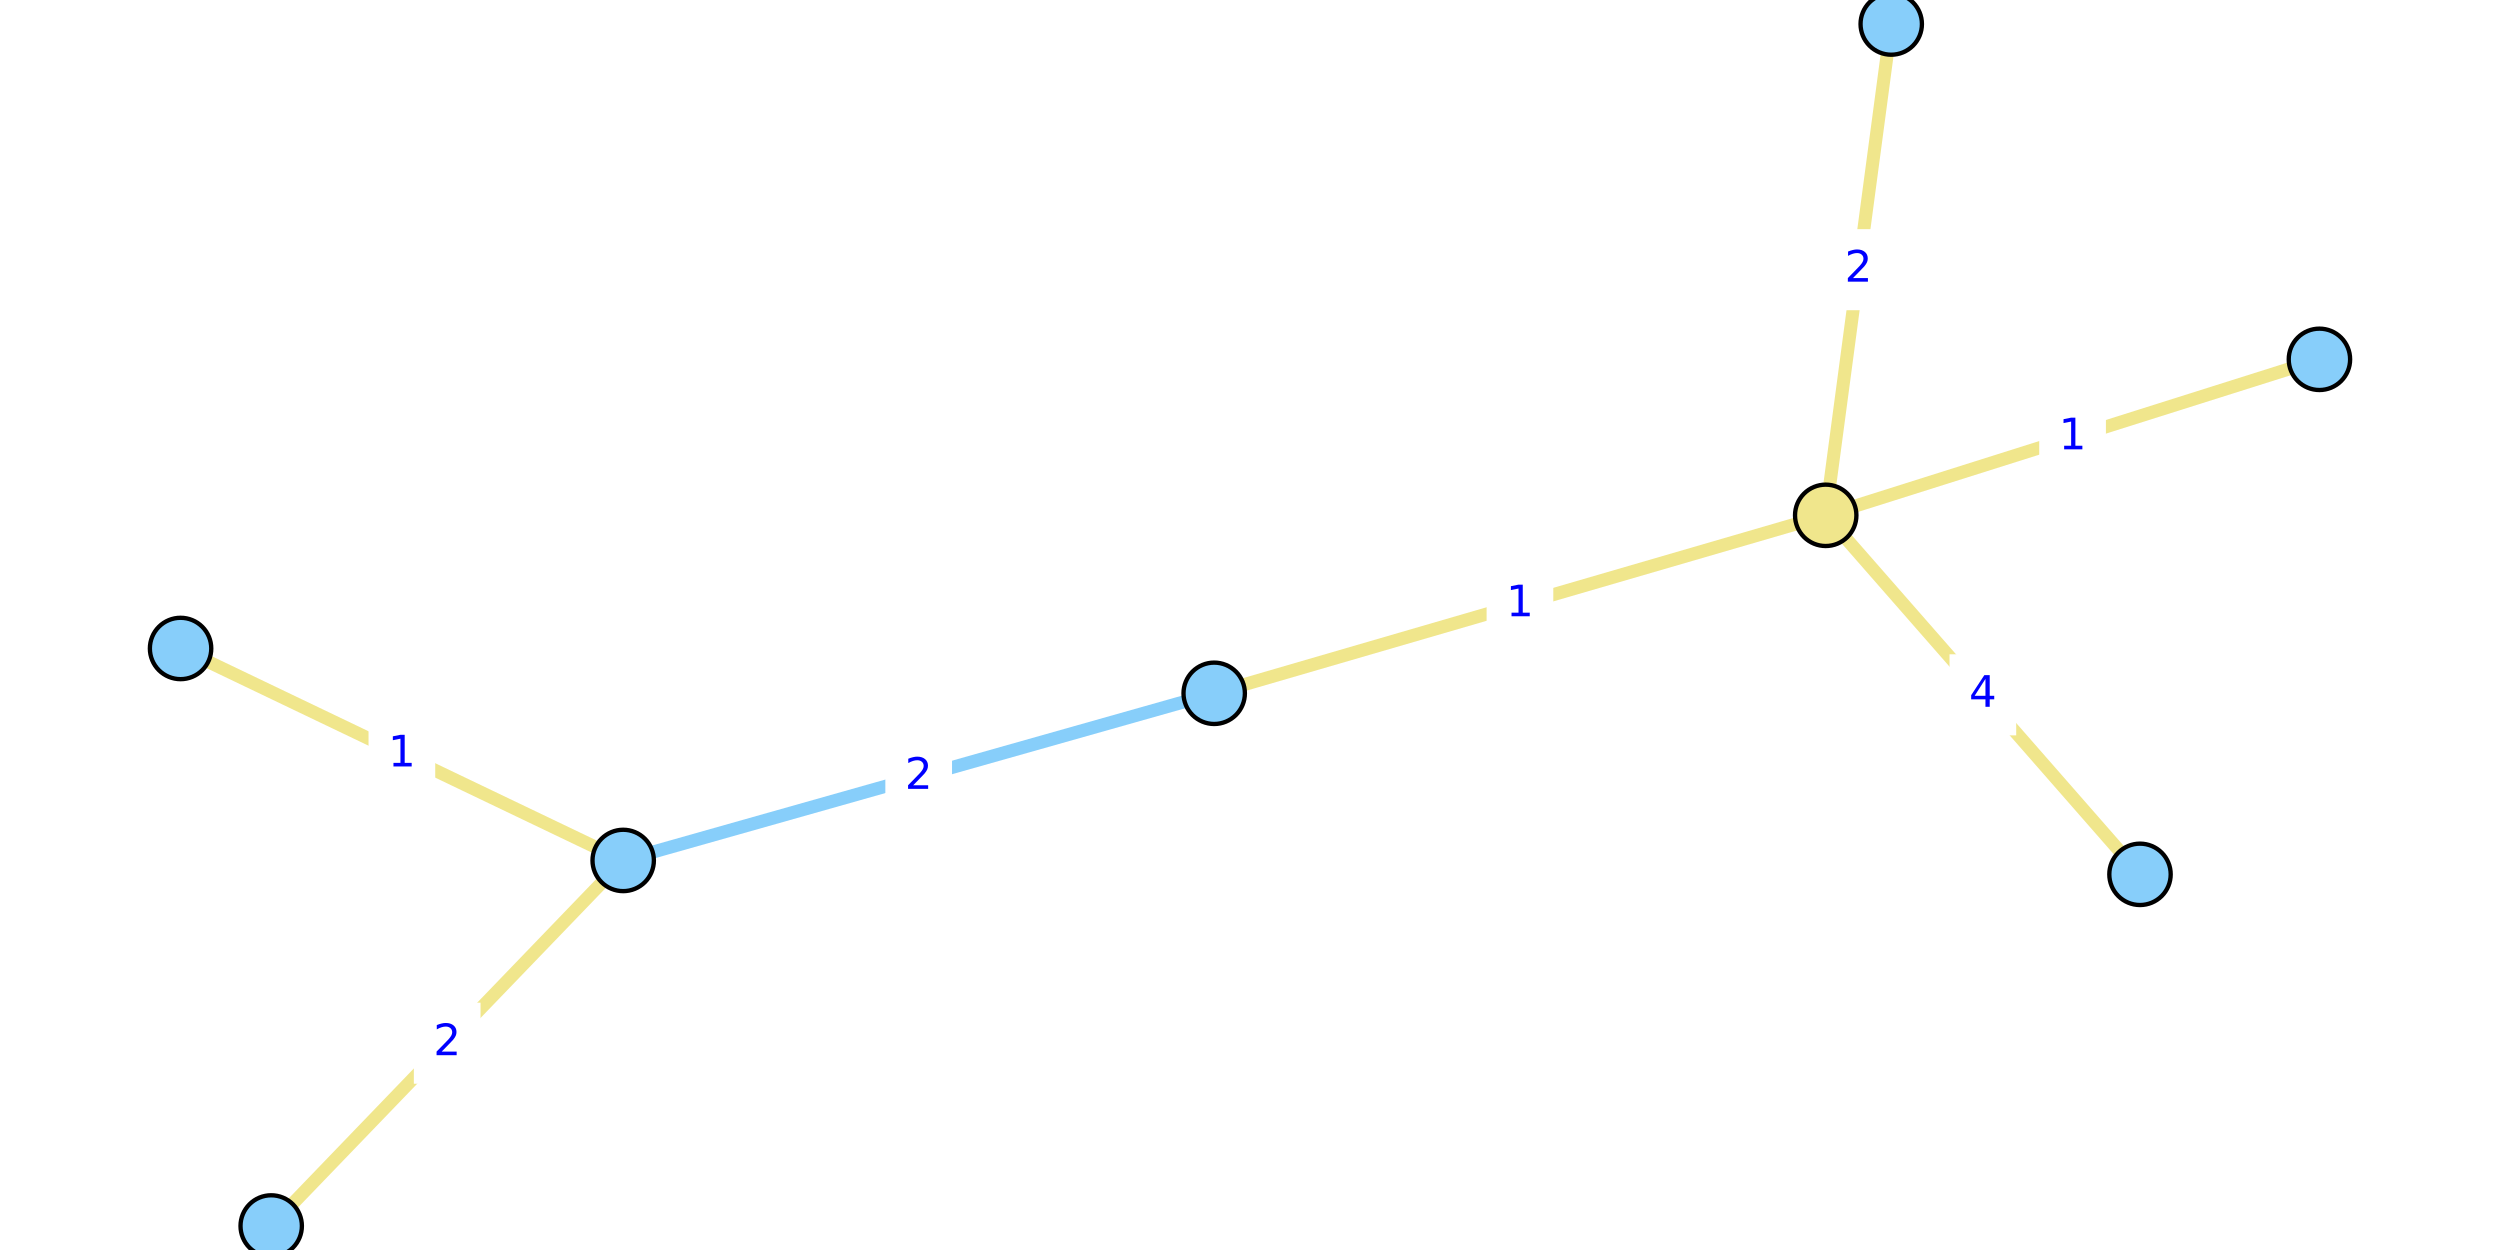
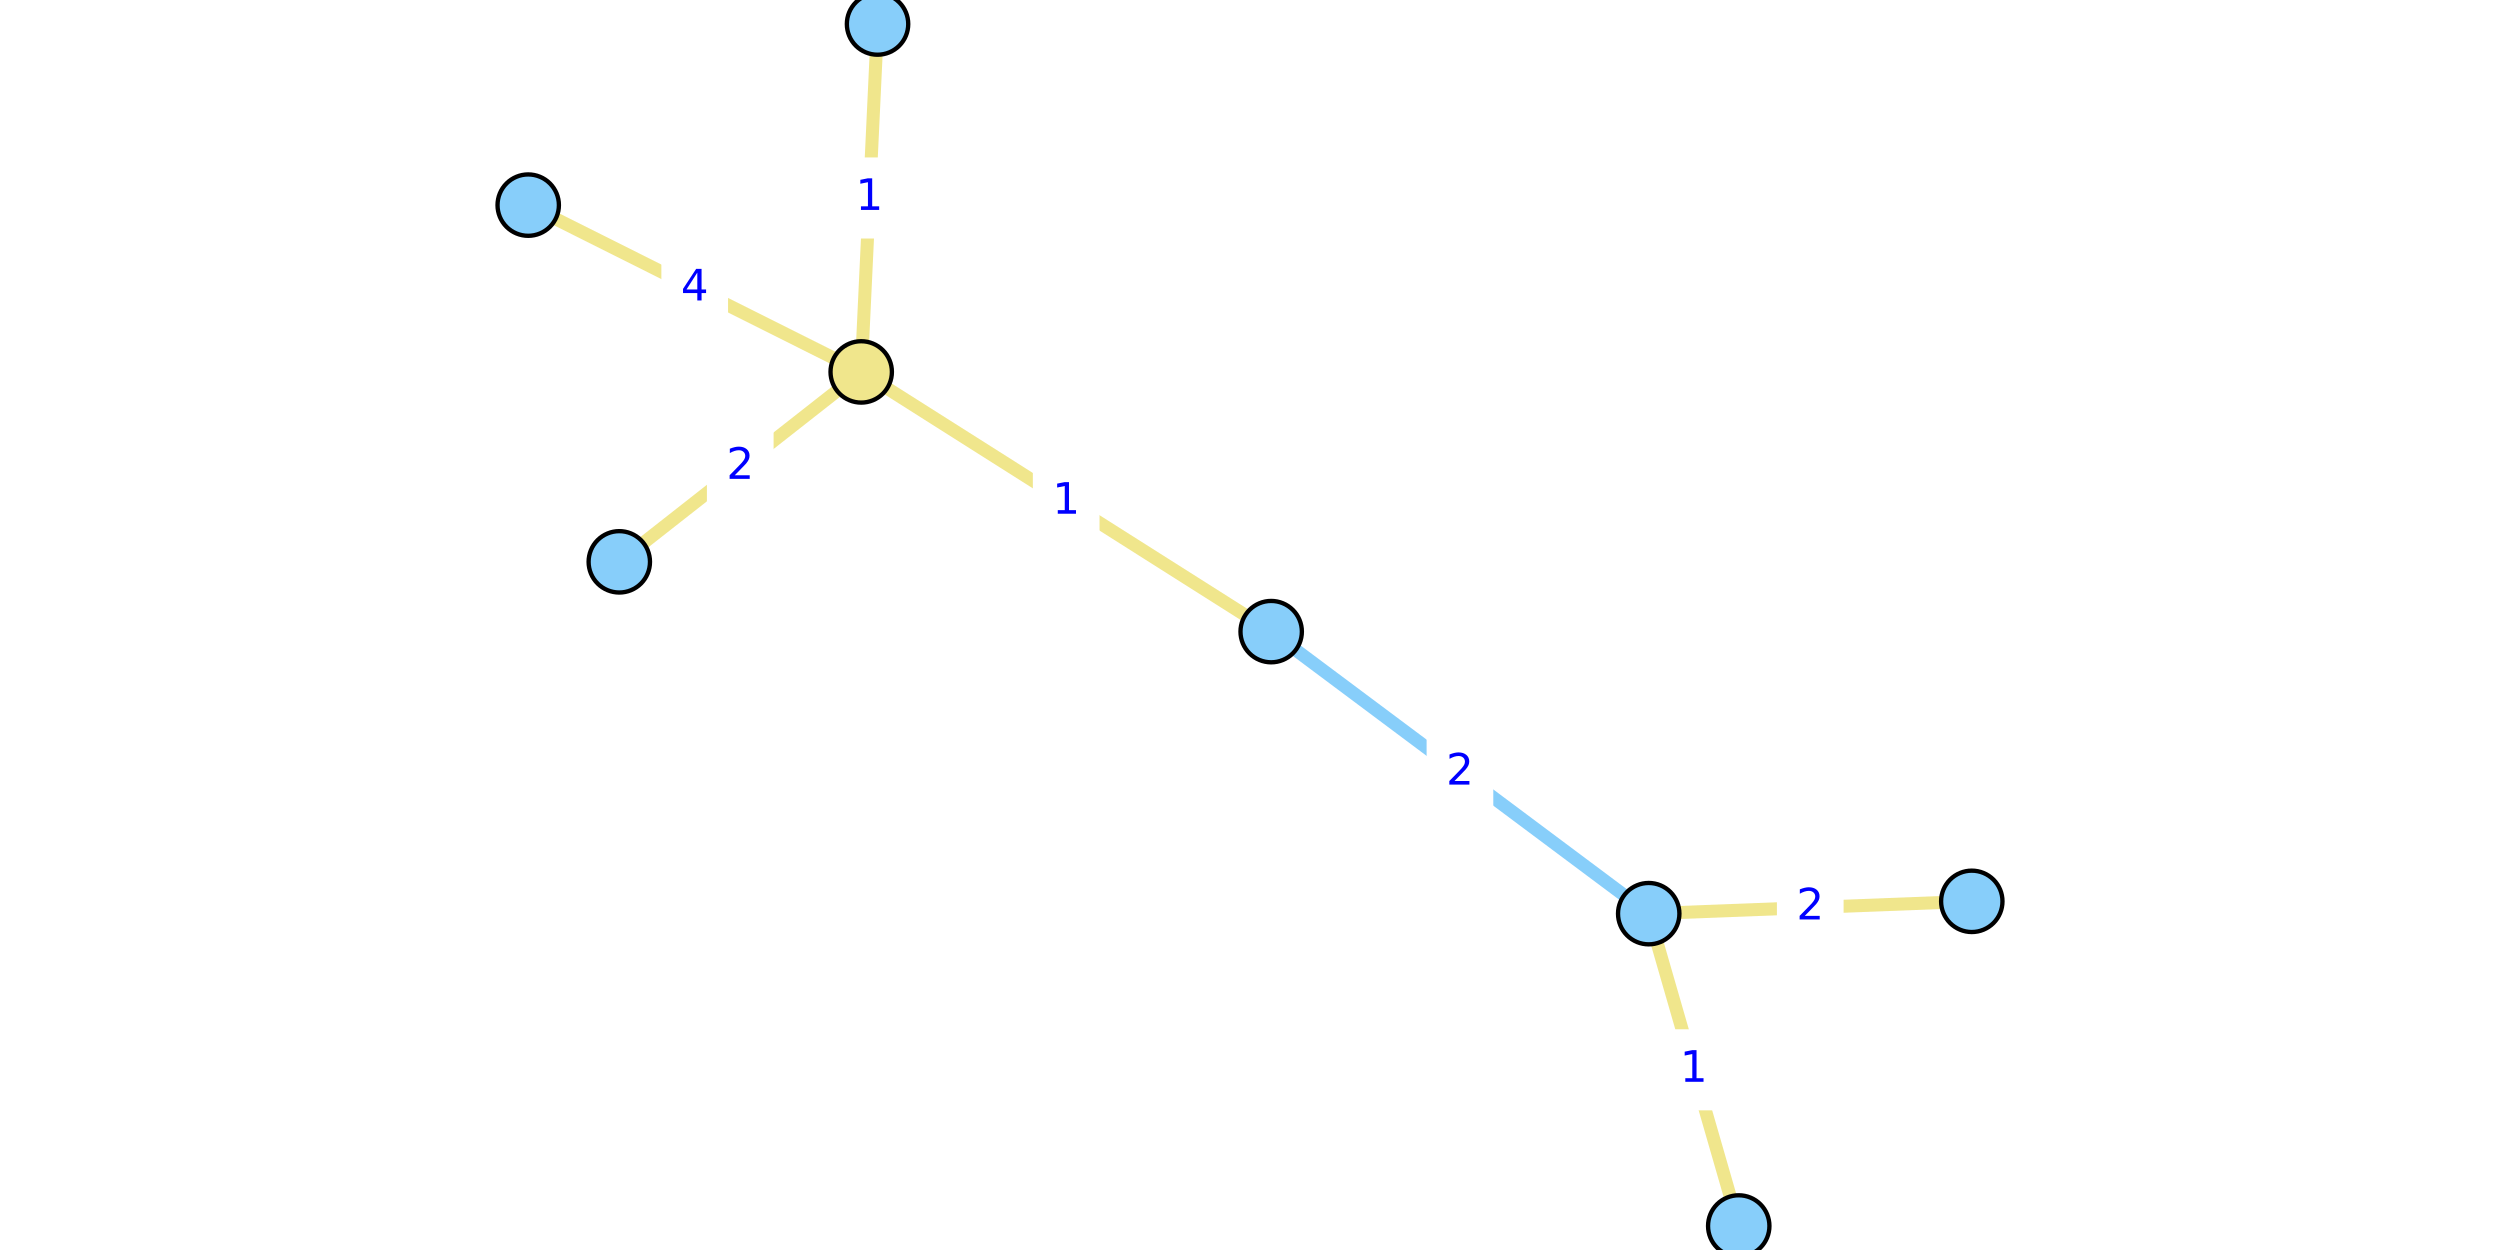
<svg xmlns="http://www.w3.org/2000/svg" xmlns:xlink="http://www.w3.org/1999/xlink" width="576pt" height="288pt" viewBox="0 0 576 288" version="1.1">
  <defs>
    <style type="text/css">*{stroke-linejoin: round; stroke-linecap: butt}</style>
  </defs>
  <g id="figure_1">
    <g id="patch_1">
      <path d="M 0 288  L 576 288  L 576 0  L 0 0  z " style="fill: #ffffff" />
    </g>
    <g id="axes_1">
      <g id="patch_2">
-         <path d="M 31.749 288  L 544.251 288  L 544.251 0  L 31.749 0  z " style="fill: #ffffff" />
+         <path d="M 115.048 288  L 460.952 288  L 460.952 0  L 115.048 0  z " style="fill: #ffffff" />
      </g>
      <g id="matplotlib.axis_1" />
      <g id="matplotlib.axis_2" />
      <g id="line2d_1">
-         <path d="M 143.583 198.248  L 279.75 159.736  " clip-path="url(#p0164573730)" style="fill: none; stroke: #87cefa; stroke-width: 3; stroke-linecap: square" />
+         <path d="M 379.864 210.507  L 292.879 145.526  " clip-path="url(#pd0878a78ee)" style="fill: none; stroke: #87cefa; stroke-width: 3; stroke-linecap: square" />
      </g>
      <g id="line2d_2">
-         <path d="M 435.74 5.538  L 420.644 118.732  " clip-path="url(#p0164573730)" style="fill: none; stroke: #f0e68c; stroke-width: 3; stroke-linecap: square" />
+         <path d="M 142.686 129.446  L 198.422 85.689  " clip-path="url(#pd0878a78ee)" style="fill: none; stroke: #f0e68c; stroke-width: 3; stroke-linecap: square" />
      </g>
      <g id="line2d_3">
-         <path d="M 493.057 201.447  L 420.644 118.732  " clip-path="url(#p0164573730)" style="fill: none; stroke: #f0e68c; stroke-width: 3; stroke-linecap: square" />
+         <path d="M 121.7 47.26  L 198.422 85.689  " clip-path="url(#pd0878a78ee)" style="fill: none; stroke: #f0e68c; stroke-width: 3; stroke-linecap: square" />
      </g>
      <g id="line2d_4">
-         <path d="M 420.644 118.732  L 534.396 82.79  " clip-path="url(#p0164573730)" style="fill: none; stroke: #f0e68c; stroke-width: 3; stroke-linecap: square" />
+         <path d="M 198.422 85.689  L 202.186 5.538  " clip-path="url(#pd0878a78ee)" style="fill: none; stroke: #f0e68c; stroke-width: 3; stroke-linecap: square" />
      </g>
      <g id="line2d_5">
-         <path d="M 420.644 118.732  L 279.75 159.736  " clip-path="url(#p0164573730)" style="fill: none; stroke: #f0e68c; stroke-width: 3; stroke-linecap: square" />
+         <path d="M 198.422 85.689  L 292.879 145.526  " clip-path="url(#pd0878a78ee)" style="fill: none; stroke: #f0e68c; stroke-width: 3; stroke-linecap: square" />
      </g>
      <g id="line2d_6">
-         <path d="M 41.604 149.409  L 143.583 198.248  " clip-path="url(#p0164573730)" style="fill: none; stroke: #f0e68c; stroke-width: 3; stroke-linecap: square" />
+         <path d="M 400.606 282.462  L 379.864 210.507  " clip-path="url(#pd0878a78ee)" style="fill: none; stroke: #f0e68c; stroke-width: 3; stroke-linecap: square" />
      </g>
      <g id="line2d_7">
-         <path d="M 143.583 198.248  L 62.485 282.462  " clip-path="url(#p0164573730)" style="fill: none; stroke: #f0e68c; stroke-width: 3; stroke-linecap: square" />
+         <path d="M 379.864 210.507  L 454.3 207.668  " clip-path="url(#pd0878a78ee)" style="fill: none; stroke: #f0e68c; stroke-width: 3; stroke-linecap: square" />
      </g>
      <g id="text_1">
        <g id="patch_3">
-           <path d="M 204.485 187.831  L 218.847 187.831  L 218.847 170.153  L 204.485 170.153  z " style="fill: #ffffff; stroke: #ffffff; stroke-linejoin: miter" />
+           <path d="M 329.19 186.856  L 343.553 186.856  L 343.553 169.178  L 329.19 169.178  z " style="fill: #ffffff; stroke: #ffffff; stroke-linejoin: miter" />
        </g>
-         <g style="fill: #0000ff" transform="translate(208.4848 181.7517) scale(0.1 -0.1)">
+         <g style="fill: #0000ff" transform="translate(333.1901 180.776) scale(0.1 -0.1)">
          <defs>
            <path id="DejaVuSans-32" d="M 1228 531  L 3431 531  L 3431 0  L 469 0  L 469 531  Q 828 903 1448 1529  Q 2069 2156 2228 2338  Q 2531 2678 2651 2914  Q 2772 3150 2772 3378  Q 2772 3750 2511 3984  Q 2250 4219 1831 4219  Q 1534 4219 1204 4116  Q 875 4013 500 3803  L 500 4441  Q 881 4594 1212 4672  Q 1544 4750 1819 4750  Q 2544 4750 2975 4387  Q 3406 4025 3406 3419  Q 3406 3131 3298 2873  Q 3191 2616 2906 2266  Q 2828 2175 2409 1742  Q 1991 1309 1228 531  z " transform="scale(0.015625)" />
          </defs>
          <use xlink:href="#DejaVuSans-32" />
        </g>
      </g>
      <g id="text_2">
        <g id="patch_4">
-           <path d="M 421.011 70.974  L 435.373 70.974  L 435.373 53.296  L 421.011 53.296  z " style="fill: #ffffff; stroke: #ffffff; stroke-linejoin: miter" />
+           <path d="M 163.373 116.406  L 177.735 116.406  L 177.735 98.728  L 163.373 98.728  z " style="fill: #ffffff; stroke: #ffffff; stroke-linejoin: miter" />
        </g>
-         <g style="fill: #0000ff" transform="translate(425.0105 64.8945) scale(0.1 -0.1)">
+         <g style="fill: #0000ff" transform="translate(167.3728 110.3267) scale(0.1 -0.1)">
          <use xlink:href="#DejaVuSans-32" />
        </g>
      </g>
      <g id="text_3">
        <g id="patch_5">
-           <path d="M 449.669 168.928  L 464.031 168.928  L 464.031 151.25  L 449.669 151.25  z " style="fill: #ffffff; stroke: #ffffff; stroke-linejoin: miter" />
+           <path d="M 152.88 75.313  L 167.242 75.313  L 167.242 57.635  L 152.88 57.635  z " style="fill: #ffffff; stroke: #ffffff; stroke-linejoin: miter" />
        </g>
-         <g style="fill: #0000ff" transform="translate(453.669 162.8488) scale(0.1 -0.1)">
+         <g style="fill: #0000ff" transform="translate(156.8797 69.23381) scale(0.1 -0.1)">
          <defs>
            <path id="DejaVuSans-34" d="M 2419 4116  L 825 1625  L 2419 1625  L 2419 4116  z M 2253 4666  L 3047 4666  L 3047 1625  L 3713 1625  L 3713 1100  L 3047 1100  L 3047 0  L 2419 0  L 2419 1100  L 313 1100  L 313 1709  L 2253 4666  z " transform="scale(0.015625)" />
          </defs>
          <use xlink:href="#DejaVuSans-34" />
        </g>
      </g>
      <g id="text_4">
        <g id="patch_6">
-           <path d="M 470.339 109.6  L 484.701 109.6  L 484.701 91.922  L 470.339 91.922  z " style="fill: #ffffff; stroke: #ffffff; stroke-linejoin: miter" />
+           <path d="M 193.123 54.453  L 207.485 54.453  L 207.485 36.775  L 193.123 36.775  z " style="fill: #ffffff; stroke: #ffffff; stroke-linejoin: miter" />
        </g>
-         <g style="fill: #0000ff" transform="translate(474.3385 103.5205) scale(0.1 -0.1)">
+         <g style="fill: #0000ff" transform="translate(197.1228 48.37301) scale(0.1 -0.1)">
          <defs>
            <path id="DejaVuSans-31" d="M 794 531  L 1825 531  L 1825 4091  L 703 3866  L 703 4441  L 1819 4666  L 2450 4666  L 2450 531  L 3481 531  L 3481 0  L 794 0  L 794 531  z " transform="scale(0.015625)" />
          </defs>
          <use xlink:href="#DejaVuSans-31" />
        </g>
      </g>
      <g id="text_5">
        <g id="patch_7">
-           <path d="M 343.015 148.073  L 357.378 148.073  L 357.378 130.395  L 343.015 130.395  z " style="fill: #ffffff; stroke: #ffffff; stroke-linejoin: miter" />
+           <path d="M 238.469 124.447  L 252.832 124.447  L 252.832 106.768  L 238.469 106.768  z " style="fill: #ffffff; stroke: #ffffff; stroke-linejoin: miter" />
        </g>
-         <g style="fill: #0000ff" transform="translate(347.0155 141.9935) scale(0.1 -0.1)">
+         <g style="fill: #0000ff" transform="translate(242.4692 118.3668) scale(0.1 -0.1)">
          <use xlink:href="#DejaVuSans-31" />
        </g>
      </g>
      <g id="text_6">
        <g id="patch_8">
-           <path d="M 85.412 182.668  L 99.775 182.668  L 99.775 164.989  L 85.412 164.989  z " style="fill: #ffffff; stroke: #ffffff; stroke-linejoin: miter" />
+           <path d="M 383.054 255.323  L 397.416 255.323  L 397.416 237.645  L 383.054 237.645  z " style="fill: #ffffff; stroke: #ffffff; stroke-linejoin: miter" />
        </g>
-         <g style="fill: #0000ff" transform="translate(89.41223 176.5879) scale(0.1 -0.1)">
+         <g style="fill: #0000ff" transform="translate(387.0536 249.2437) scale(0.1 -0.1)">
          <use xlink:href="#DejaVuSans-31" />
        </g>
      </g>
      <g id="text_7">
        <g id="patch_9">
-           <path d="M 95.853 249.194  L 110.215 249.194  L 110.215 231.516  L 95.853 231.516  z " style="fill: #ffffff; stroke: #ffffff; stroke-linejoin: miter" />
+           <path d="M 409.901 217.927  L 424.263 217.927  L 424.263 200.249  L 409.901 200.249  z " style="fill: #ffffff; stroke: #ffffff; stroke-linejoin: miter" />
        </g>
-         <g style="fill: #0000ff" transform="translate(99.85271 243.1143) scale(0.1 -0.1)">
+         <g style="fill: #0000ff" transform="translate(413.901 211.847) scale(0.1 -0.1)">
          <use xlink:href="#DejaVuSans-32" />
        </g>
      </g>
      <g id="PathCollection_1">
        <defs>
-           <path id="C0_0_36656afcd6" d="M 0 7.071  C 1.875 7.071 3.674 6.326 5 5  C 6.326 3.674 7.071 1.875 7.071 -0  C 7.071 -1.875 6.326 -3.674 5 -5  C 3.674 -6.326 1.875 -7.071 0 -7.071  C -1.875 -7.071 -3.674 -6.326 -5 -5  C -6.326 -3.674 -7.071 -1.875 -7.071 0  C -7.071 1.875 -6.326 3.674 -5 5  C -3.674 6.326 -1.875 7.071 0 7.071  z " />
+           <path id="C0_0_3601e7f733" d="M 0 7.071  C 1.875 7.071 3.674 6.326 5 5  C 6.326 3.674 7.071 1.875 7.071 -0  C 7.071 -1.875 6.326 -3.674 5 -5  C 3.674 -6.326 1.875 -7.071 0 -7.071  C -1.875 -7.071 -3.674 -6.326 -5 -5  C -6.326 -3.674 -7.071 -1.875 -7.071 0  C -7.071 1.875 -6.326 3.674 -5 5  C -3.674 6.326 -1.875 7.071 0 7.071  z " />
        </defs>
-         <use xlink:href="#C0_0_36656afcd6" x="435.74" y="5.538" style="fill: #87cefa; stroke: #000000" />
-         <use xlink:href="#C0_0_36656afcd6" x="493.057" y="201.447" style="fill: #87cefa; stroke: #000000" />
-         <use xlink:href="#C0_0_36656afcd6" x="41.604" y="149.409" style="fill: #87cefa; stroke: #000000" />
-         <use xlink:href="#C0_0_36656afcd6" x="143.583" y="198.248" style="fill: #87cefa; stroke: #000000" />
-         <use xlink:href="#C0_0_36656afcd6" x="534.396" y="82.79" style="fill: #87cefa; stroke: #000000" />
-         <use xlink:href="#C0_0_36656afcd6" x="279.75" y="159.736" style="fill: #87cefa; stroke: #000000" />
-         <use xlink:href="#C0_0_36656afcd6" x="62.485" y="282.462" style="fill: #87cefa; stroke: #000000" />
-         <use xlink:href="#C0_0_36656afcd6" x="420.644" y="118.732" style="fill: #f0e68c; stroke: #000000" />
+         <use xlink:href="#C0_0_3601e7f733" x="142.686" y="129.446" style="fill: #87cefa; stroke: #000000" />
+         <use xlink:href="#C0_0_3601e7f733" x="121.7" y="47.26" style="fill: #87cefa; stroke: #000000" />
+         <use xlink:href="#C0_0_3601e7f733" x="400.606" y="282.462" style="fill: #87cefa; stroke: #000000" />
+         <use xlink:href="#C0_0_3601e7f733" x="379.864" y="210.507" style="fill: #87cefa; stroke: #000000" />
+         <use xlink:href="#C0_0_3601e7f733" x="202.186" y="5.538" style="fill: #87cefa; stroke: #000000" />
+         <use xlink:href="#C0_0_3601e7f733" x="292.879" y="145.526" style="fill: #87cefa; stroke: #000000" />
+         <use xlink:href="#C0_0_3601e7f733" x="454.3" y="207.668" style="fill: #87cefa; stroke: #000000" />
+         <use xlink:href="#C0_0_3601e7f733" x="198.422" y="85.689" style="fill: #f0e68c; stroke: #000000" />
      </g>
    </g>
  </g>
  <defs>
-     <clipPath id="p0164573730">
-       <rect x="31.749" y="0" width="512.503" height="288" />
+     <clipPath id="pd0878a78ee">
+       <rect x="115.048" y="0" width="345.905" height="288" />
    </clipPath>
  </defs>
</svg>
